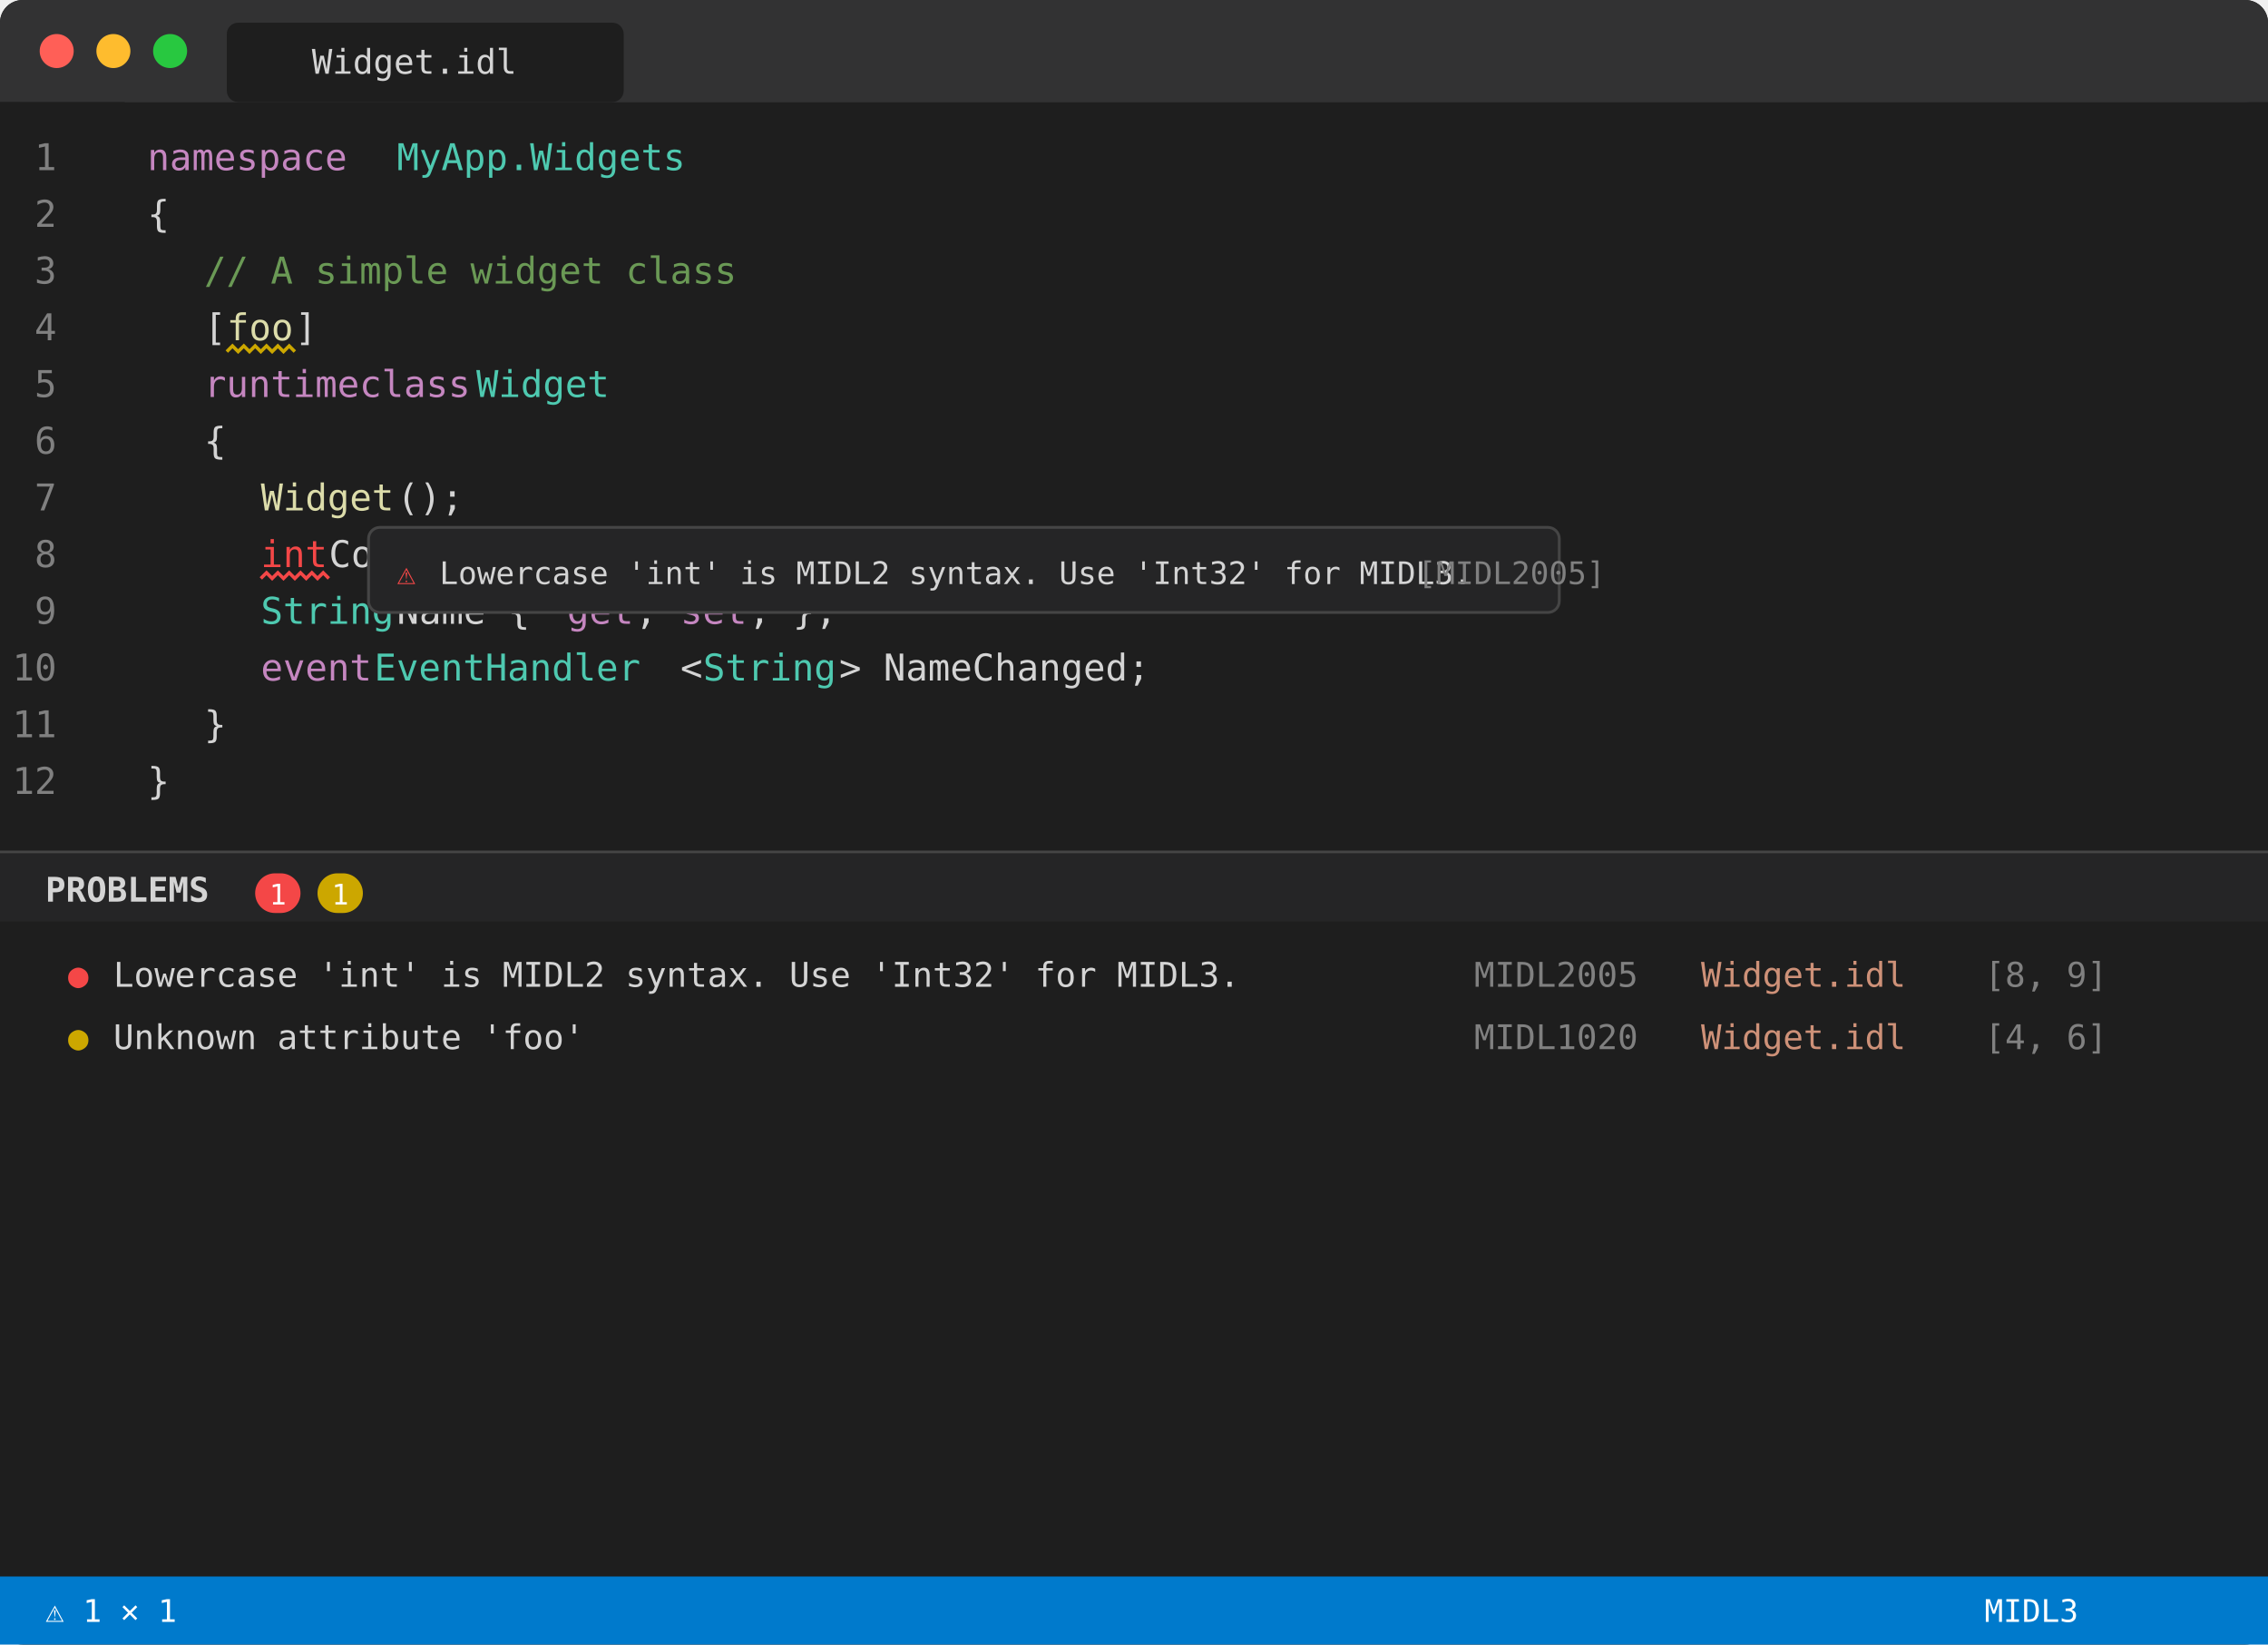
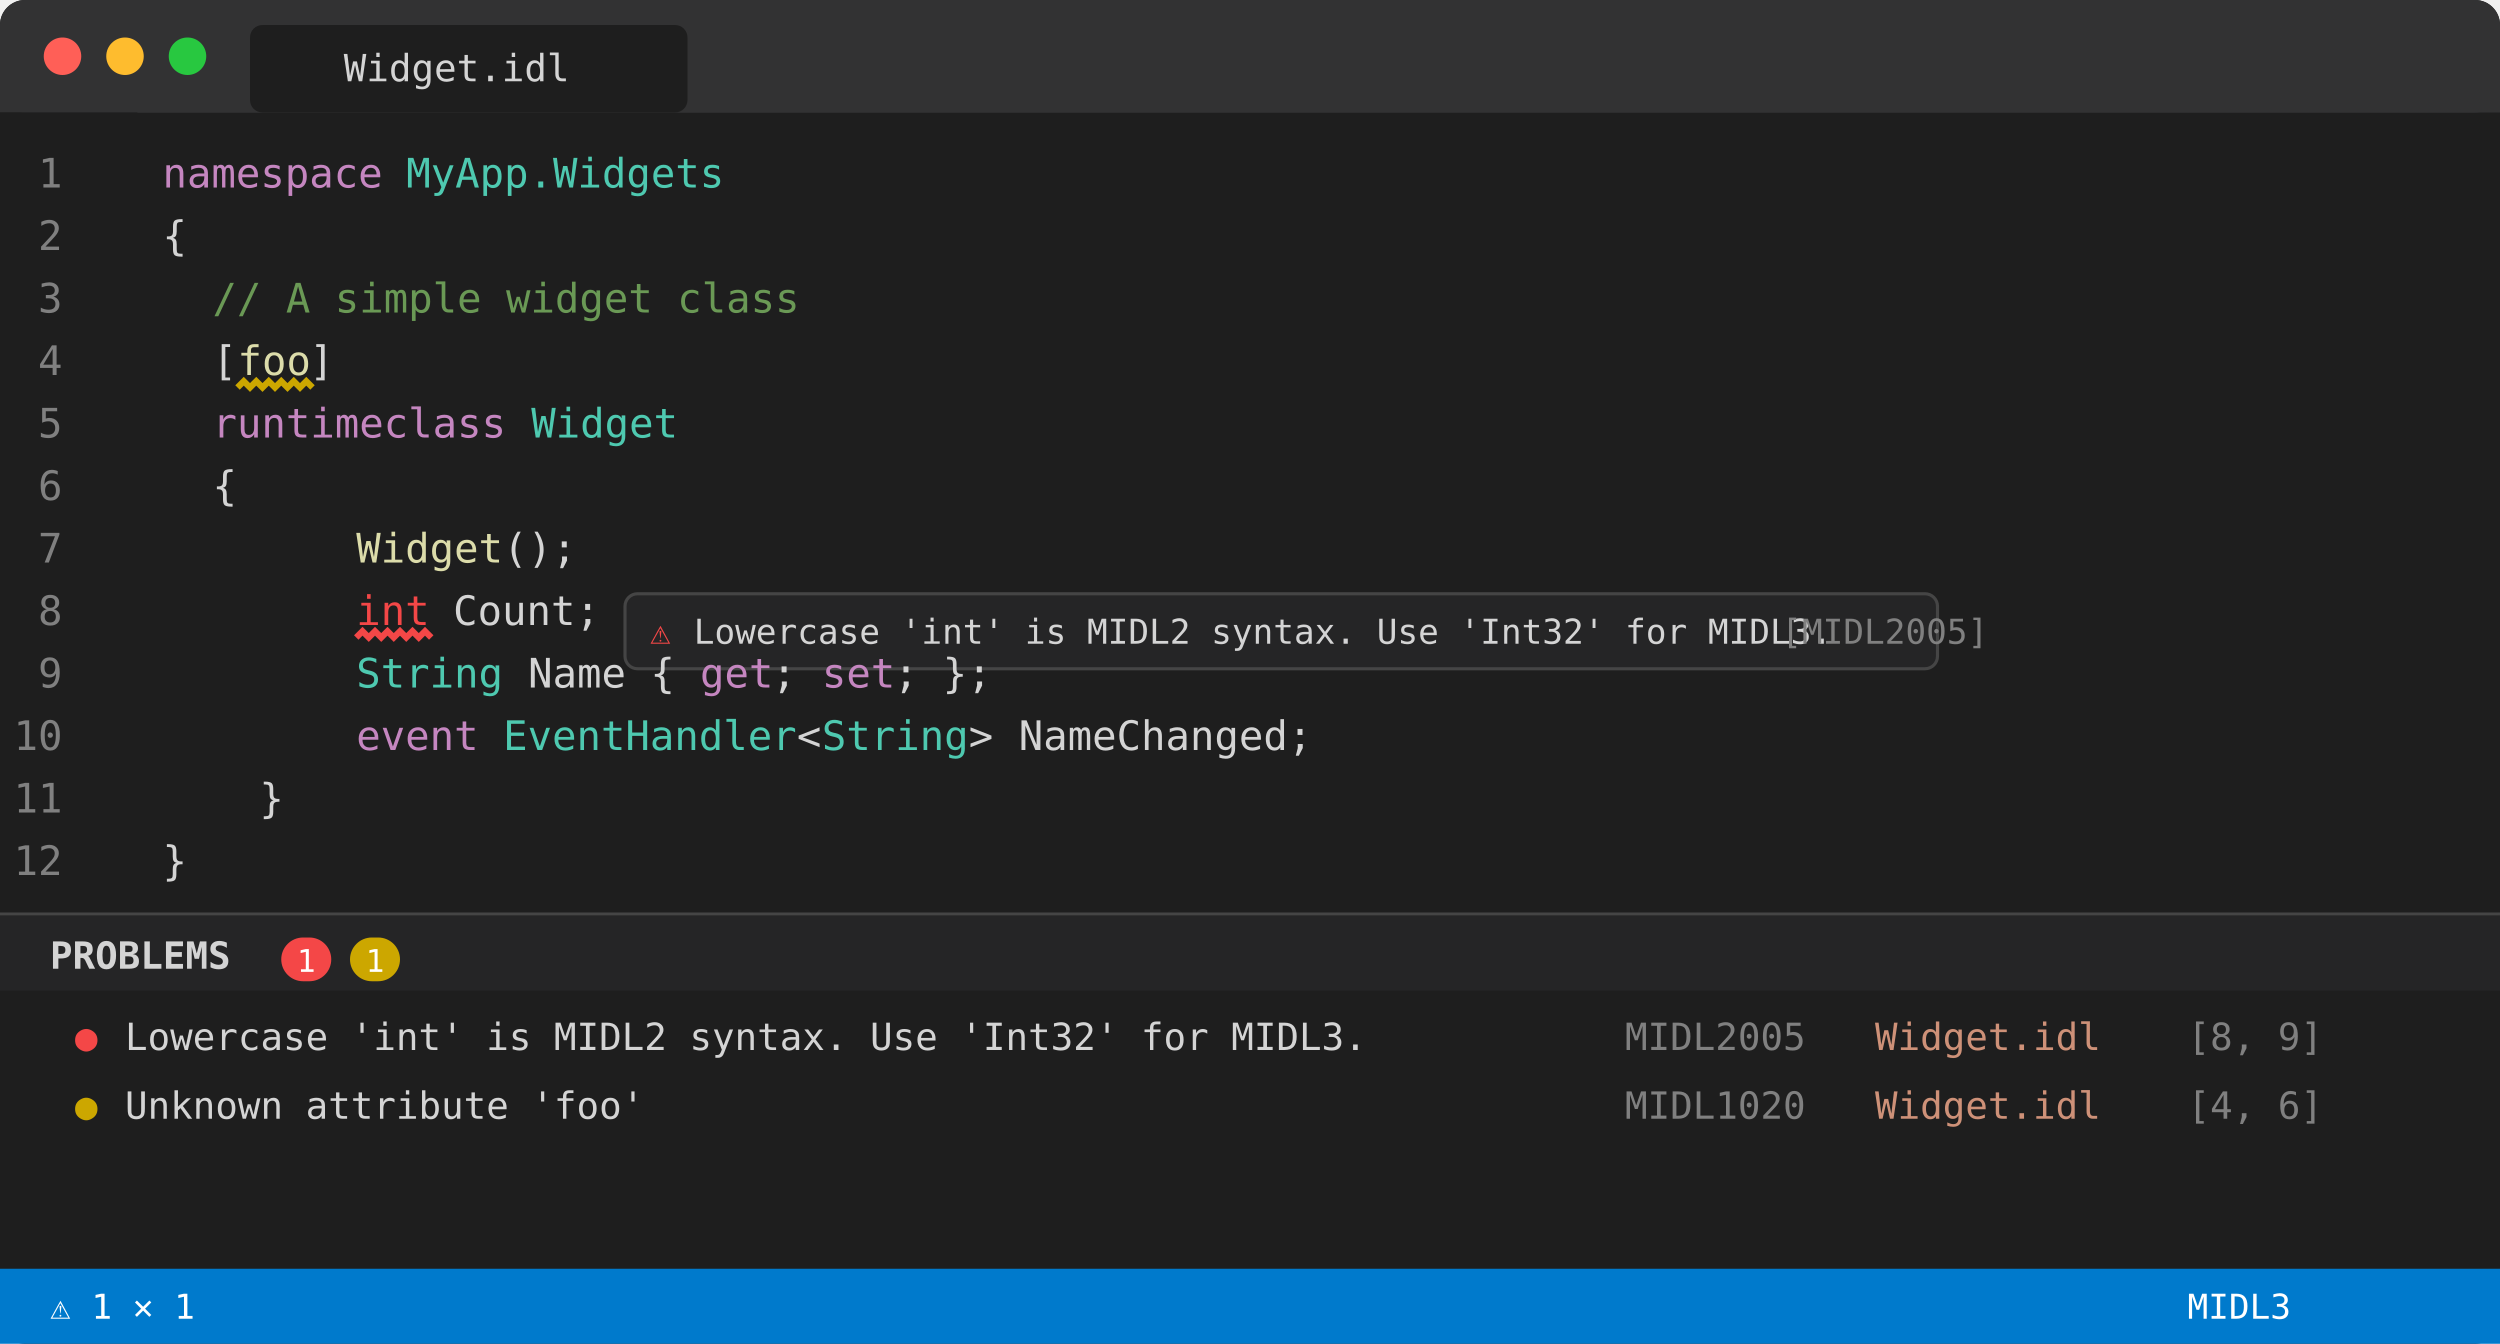
- <svg xmlns="http://www.w3.org/2000/svg" width="800" height="580" viewBox="0 0 800 580">
-   <rect width="800" height="580" rx="8" fill="#1e1e1e" />
+ <svg xmlns="http://www.w3.org/2000/svg" width="800" height="430" viewBox="0 0 800 430">
+   <rect width="800" height="430" rx="8" fill="#1e1e1e" />
  <rect width="800" height="36" rx="8" fill="#323233" />
  <rect y="28" width="800" height="8" fill="#323233" />
  <circle cx="20" cy="18" r="6" fill="#FF5F57" />
  <circle cx="40" cy="18" r="6" fill="#FEBC2E" />
  <circle cx="60" cy="18" r="6" fill="#28C840" />
  <rect x="80" y="8" width="140" height="28" rx="4" fill="#1e1e1e" />
  <text x="110" y="26" style="font-family:Consolas,'Cascadia Code',monospace;font-size:12px;fill:#d4d4d4">Widget.idl</text>
-   <rect x="0" y="36" width="44" height="420" fill="#1e1e1e" />
+   <rect x="0" y="36" width="44" height="260" fill="#1e1e1e" />
  <text x="20" y="60" style="font-family:Consolas,monospace;font-size:13px;fill:#808080;text-anchor:end"> 1</text>
  <text x="52" y="60" style="font-family:Consolas,monospace;font-size:13px;fill:#C586C0">namespace</text>
-   <text x="140" y="60" style="font-family:Consolas,monospace;font-size:13px;fill:#4EC9B0">MyApp.Widgets</text>
+   <text x="130" y="60" style="font-family:Consolas,monospace;font-size:13px;fill:#4EC9B0">MyApp.Widgets</text>
  <text x="20" y="80" style="font-family:Consolas,monospace;font-size:13px;fill:#808080;text-anchor:end"> 2</text>
  <text x="52" y="80" style="font-family:Consolas,monospace;font-size:13px;fill:#d4d4d4">{</text>
  <text x="20" y="100" style="font-family:Consolas,monospace;font-size:13px;fill:#808080;text-anchor:end"> 3</text>
-   <text x="72" y="100" style="font-family:Consolas,monospace;font-size:13px;fill:#6A9955">// A simple widget class</text>
+   <text x="68" y="100" style="font-family:Consolas,monospace;font-size:13px;fill:#6A9955">// A simple widget class</text>
  <text x="20" y="120" style="font-family:Consolas,monospace;font-size:13px;fill:#808080;text-anchor:end"> 4</text>
-   <text x="72" y="120" style="font-family:Consolas,monospace;font-size:13px;fill:#d4d4d4">[</text>
-   <text x="80" y="120" style="font-family:Consolas,monospace;font-size:13px;fill:#DCDCAA">foo</text>
-   <text x="104" y="120" style="font-family:Consolas,monospace;font-size:13px;fill:#d4d4d4">]</text>
-   <path d="M80,124 l2,-2 l2,2 l2,-2 l2,2 l2,-2 l2,2 l2,-2 l2,2 l2,-2 l2,2 l2,-2 l2,2" style="fill:none;stroke:#CCA700;stroke-width:1.2" />
+   <text x="68" y="120" style="font-family:Consolas,monospace;font-size:13px;fill:#d4d4d4">[</text>
+   <text x="76" y="120" style="font-family:Consolas,monospace;font-size:13px;fill:#DCDCAA">foo</text>
+   <text x="99" y="120" style="font-family:Consolas,monospace;font-size:13px;fill:#d4d4d4">]</text>
+   <path d="M76,124 l2,-2 l2,2 l2,-2 l2,2 l2,-2 l2,2 l2,-2 l2,2 l2,-2 l2,2 l2,-2 l2,2" style="fill:none;stroke:#CCA700;stroke-width:2" />
  <text x="20" y="140" style="font-family:Consolas,monospace;font-size:13px;fill:#808080;text-anchor:end"> 5</text>
-   <text x="72" y="140" style="font-family:Consolas,monospace;font-size:13px;fill:#C586C0">runtimeclass</text>
-   <text x="168" y="140" style="font-family:Consolas,monospace;font-size:13px;fill:#4EC9B0"> Widget</text>
+   <text x="68" y="140" style="font-family:Consolas,monospace;font-size:13px;fill:#C586C0">runtimeclass</text>
+   <text x="170" y="140" style="font-family:Consolas,monospace;font-size:13px;fill:#4EC9B0">Widget</text>
  <text x="20" y="160" style="font-family:Consolas,monospace;font-size:13px;fill:#808080;text-anchor:end"> 6</text>
-   <text x="72" y="160" style="font-family:Consolas,monospace;font-size:13px;fill:#d4d4d4">{</text>
+   <text x="68" y="160" style="font-family:Consolas,monospace;font-size:13px;fill:#d4d4d4">{</text>
  <text x="20" y="180" style="font-family:Consolas,monospace;font-size:13px;fill:#808080;text-anchor:end"> 7</text>
-   <text x="92" y="180" style="font-family:Consolas,monospace;font-size:13px;fill:#DCDCAA">Widget</text>
-   <text x="140" y="180" style="font-family:Consolas,monospace;font-size:13px;fill:#d4d4d4">();</text>
+   <text x="114" y="180" style="font-family:Consolas,monospace;font-size:13px;fill:#DCDCAA">Widget</text>
+   <text x="161" y="180" style="font-family:Consolas,monospace;font-size:13px;fill:#d4d4d4">();</text>
  <text x="20" y="200" style="font-family:Consolas,monospace;font-size:13px;fill:#808080;text-anchor:end"> 8</text>
-   <text x="92" y="200" style="font-family:Consolas,monospace;font-size:13px;fill:#F44747">int</text>
-   <text x="116" y="200" style="font-family:Consolas,monospace;font-size:13px;fill:#d4d4d4"> Count;</text>
-   <path d="M92,204 l2,-2 l2,2 l2,-2 l2,2 l2,-2 l2,2 l2,-2 l2,2 l2,-2 l2,2 l2,-2 l2,2" style="fill:none;stroke:#F44747;stroke-width:1.2" />
+   <text x="114" y="200" style="font-family:Consolas,monospace;font-size:13px;fill:#F44747">int</text>
+   <text x="145" y="200" style="font-family:Consolas,monospace;font-size:13px;fill:#d4d4d4">Count;</text>
+   <path d="M114,204 l2,-2 l2,2 l2,-2 l2,2 l2,-2 l2,2 l2,-2 l2,2 l2,-2 l2,2 l2,-2 l2,2" style="fill:none;stroke:#F44747;stroke-width:2" />
+   <rect x="200" y="190" width="420" height="24" rx="4" fill="#252526" style="stroke:#454545;stroke-width:1" />
+   <text x="208" y="206" style="font-family:Consolas,monospace;font-size:11px;fill:#F44747">⚠</text>
+   <text x="222" y="206" style="font-family:Consolas,monospace;font-size:11px;fill:#d4d4d4">Lowercase 'int' is MIDL2 syntax. Use 'Int32' for MIDL3.</text>
+   <text x="570" y="206" style="font-family:Consolas,monospace;font-size:11px;fill:#808080">[MIDL2005]</text>
  <text x="20" y="220" style="font-family:Consolas,monospace;font-size:13px;fill:#808080;text-anchor:end"> 9</text>
-   <text x="92" y="220" style="font-family:Consolas,monospace;font-size:13px;fill:#4EC9B0">String</text>
-   <text x="140" y="220" style="font-family:Consolas,monospace;font-size:13px;fill:#d4d4d4"> Name { </text>
-   <text x="200" y="220" style="font-family:Consolas,monospace;font-size:13px;fill:#C586C0">get</text>
-   <text x="224" y="220" style="font-family:Consolas,monospace;font-size:13px;fill:#d4d4d4">; </text>
-   <text x="240" y="220" style="font-family:Consolas,monospace;font-size:13px;fill:#C586C0">set</text>
-   <text x="264" y="220" style="font-family:Consolas,monospace;font-size:13px;fill:#d4d4d4">; };</text>
+   <text x="114" y="220" style="font-family:Consolas,monospace;font-size:13px;fill:#4EC9B0">String</text>
+   <text x="169" y="220" style="font-family:Consolas,monospace;font-size:13px;fill:#d4d4d4">Name { </text>
+   <text x="224" y="220" style="font-family:Consolas,monospace;font-size:13px;fill:#C586C0">get</text>
+   <text x="247" y="220" style="font-family:Consolas,monospace;font-size:13px;fill:#d4d4d4">; </text>
+   <text x="263" y="220" style="font-family:Consolas,monospace;font-size:13px;fill:#C586C0">set</text>
+   <text x="286" y="220" style="font-family:Consolas,monospace;font-size:13px;fill:#d4d4d4">; };</text>
  <text x="20" y="240" style="font-family:Consolas,monospace;font-size:13px;fill:#808080;text-anchor:end">10</text>
-   <text x="92" y="240" style="font-family:Consolas,monospace;font-size:13px;fill:#C586C0">event</text>
-   <text x="132" y="240" style="font-family:Consolas,monospace;font-size:13px;fill:#4EC9B0"> EventHandler</text>
-   <text x="240" y="240" style="font-family:Consolas,monospace;font-size:13px;fill:#d4d4d4">&lt;</text>
-   <text x="248" y="240" style="font-family:Consolas,monospace;font-size:13px;fill:#4EC9B0">String</text>
-   <text x="296" y="240" style="font-family:Consolas,monospace;font-size:13px;fill:#d4d4d4">&gt; NameChanged;</text>
+   <text x="114" y="240" style="font-family:Consolas,monospace;font-size:13px;fill:#C586C0">event</text>
+   <text x="161" y="240" style="font-family:Consolas,monospace;font-size:13px;fill:#4EC9B0">EventHandler</text>
+   <text x="255" y="240" style="font-family:Consolas,monospace;font-size:13px;fill:#d4d4d4">&lt;</text>
+   <text x="263" y="240" style="font-family:Consolas,monospace;font-size:13px;fill:#4EC9B0">String</text>
+   <text x="310" y="240" style="font-family:Consolas,monospace;font-size:13px;fill:#d4d4d4">&gt;</text>
+   <text x="326" y="240" style="font-family:Consolas,monospace;font-size:13px;fill:#d4d4d4">NameChanged;</text>
  <text x="20" y="260" style="font-family:Consolas,monospace;font-size:13px;fill:#808080;text-anchor:end">11</text>
-   <text x="72" y="260" style="font-family:Consolas,monospace;font-size:13px;fill:#d4d4d4">}</text>
+   <text x="83" y="260" style="font-family:Consolas,monospace;font-size:13px;fill:#d4d4d4">}</text>
  <text x="20" y="280" style="font-family:Consolas,monospace;font-size:13px;fill:#808080;text-anchor:end">12</text>
  <text x="52" y="280" style="font-family:Consolas,monospace;font-size:13px;fill:#d4d4d4">}</text>
-   <rect x="130" y="186" width="420" height="30" rx="4" fill="#252526" style="stroke:#454545;stroke-width:1" />
-   <text x="140" y="206" style="font-family:Consolas,monospace;font-size:11px;fill:#F44747">⚠ </text>
-   <text x="155" y="206" style="font-family:Consolas,monospace;font-size:11px;fill:#d4d4d4">Lowercase 'int' is MIDL2 syntax. Use 'Int32' for MIDL3. </text>
-   <text x="500" y="206" style="font-family:Consolas,monospace;font-size:11px;fill:#808080">[MIDL2005]</text>
-   <rect x="0" y="300" width="800" height="1" fill="#454545" />
-   <rect x="0" y="301" width="800" height="24" fill="#252526" />
-   <text x="16" y="318" style="font-family:Consolas,monospace;font-size:12px;fill:#d4d4d4;font-weight:bold">PROBLEMS</text>
-   <rect x="90" y="308" width="16" height="14" rx="7" fill="#F44747" />
-   <text x="95" y="319" style="font-family:Consolas,monospace;font-size:10px;fill:#fff">1</text>
-   <rect x="112" y="308" width="16" height="14" rx="7" fill="#CCA700" />
-   <text x="117" y="319" style="font-family:Consolas,monospace;font-size:10px;fill:#fff">1</text>
-   <text x="24" y="348" style="font-family:Consolas,monospace;font-size:12px;fill:#F44747">●</text>
-   <text x="40" y="348" style="font-family:Consolas,monospace;font-size:12px;fill:#d4d4d4">Lowercase 'int' is MIDL2 syntax. Use 'Int32' for MIDL3.</text>
-   <text x="520" y="348" style="font-family:Consolas,monospace;font-size:12px;fill:#808080">MIDL2005</text>
-   <text x="600" y="348" style="font-family:Consolas,monospace;font-size:12px;fill:#CE9178">Widget.idl</text>
-   <text x="700" y="348" style="font-family:Consolas,monospace;font-size:12px;fill:#808080">[8, 9]</text>
-   <text x="24" y="370" style="font-family:Consolas,monospace;font-size:12px;fill:#CCA700">●</text>
-   <text x="40" y="370" style="font-family:Consolas,monospace;font-size:12px;fill:#d4d4d4">Unknown attribute 'foo'</text>
-   <text x="520" y="370" style="font-family:Consolas,monospace;font-size:12px;fill:#808080">MIDL1020</text>
-   <text x="600" y="370" style="font-family:Consolas,monospace;font-size:12px;fill:#CE9178">Widget.idl</text>
-   <text x="700" y="370" style="font-family:Consolas,monospace;font-size:12px;fill:#808080">[4, 6]</text>
-   <rect x="0" y="556" width="800" height="24" rx="0" fill="#007ACC" />
-   <text x="16" y="572" style="font-family:Consolas,monospace;font-size:11px;fill:#fff">⚠ 1  ✕ 1</text>
-   <text x="700" y="572" style="font-family:Consolas,monospace;font-size:11px;fill:#fff">MIDL3</text>
+   <rect x="0" y="292" width="800" height="1" fill="#454545" />
+   <rect x="0" y="293" width="800" height="24" fill="#252526" />
+   <text x="16" y="310" style="font-family:Consolas,monospace;font-size:12px;fill:#d4d4d4;font-weight:bold">PROBLEMS</text>
+   <rect x="90" y="300" width="16" height="14" rx="7" fill="#F44747" />
+   <text x="95" y="311" style="font-family:Consolas,monospace;font-size:10px;fill:#fff">1</text>
+   <rect x="112" y="300" width="16" height="14" rx="7" fill="#CCA700" />
+   <text x="117" y="311" style="font-family:Consolas,monospace;font-size:10px;fill:#fff">1</text>
+   <text x="24" y="336" style="font-family:Consolas,monospace;font-size:12px;fill:#F44747">●</text>
+   <text x="40" y="336" style="font-family:Consolas,monospace;font-size:12px;fill:#d4d4d4">Lowercase 'int' is MIDL2 syntax. Use 'Int32' for MIDL3.</text>
+   <text x="520" y="336" style="font-family:Consolas,monospace;font-size:12px;fill:#808080">MIDL2005</text>
+   <text x="600" y="336" style="font-family:Consolas,monospace;font-size:12px;fill:#CE9178">Widget.idl</text>
+   <text x="700" y="336" style="font-family:Consolas,monospace;font-size:12px;fill:#808080">[8, 9]</text>
+   <text x="24" y="358" style="font-family:Consolas,monospace;font-size:12px;fill:#CCA700">●</text>
+   <text x="40" y="358" style="font-family:Consolas,monospace;font-size:12px;fill:#d4d4d4">Unknown attribute 'foo'</text>
+   <text x="520" y="358" style="font-family:Consolas,monospace;font-size:12px;fill:#808080">MIDL1020</text>
+   <text x="600" y="358" style="font-family:Consolas,monospace;font-size:12px;fill:#CE9178">Widget.idl</text>
+   <text x="700" y="358" style="font-family:Consolas,monospace;font-size:12px;fill:#808080">[4, 6]</text>
+   <rect x="0" y="406" width="800" height="24" fill="#007ACC" />
+   <text x="16" y="422" style="font-family:Consolas,monospace;font-size:11px;fill:#fff">⚠ 1  ✕ 1</text>
+   <text x="700" y="422" style="font-family:Consolas,monospace;font-size:11px;fill:#fff">MIDL3</text>
</svg>
